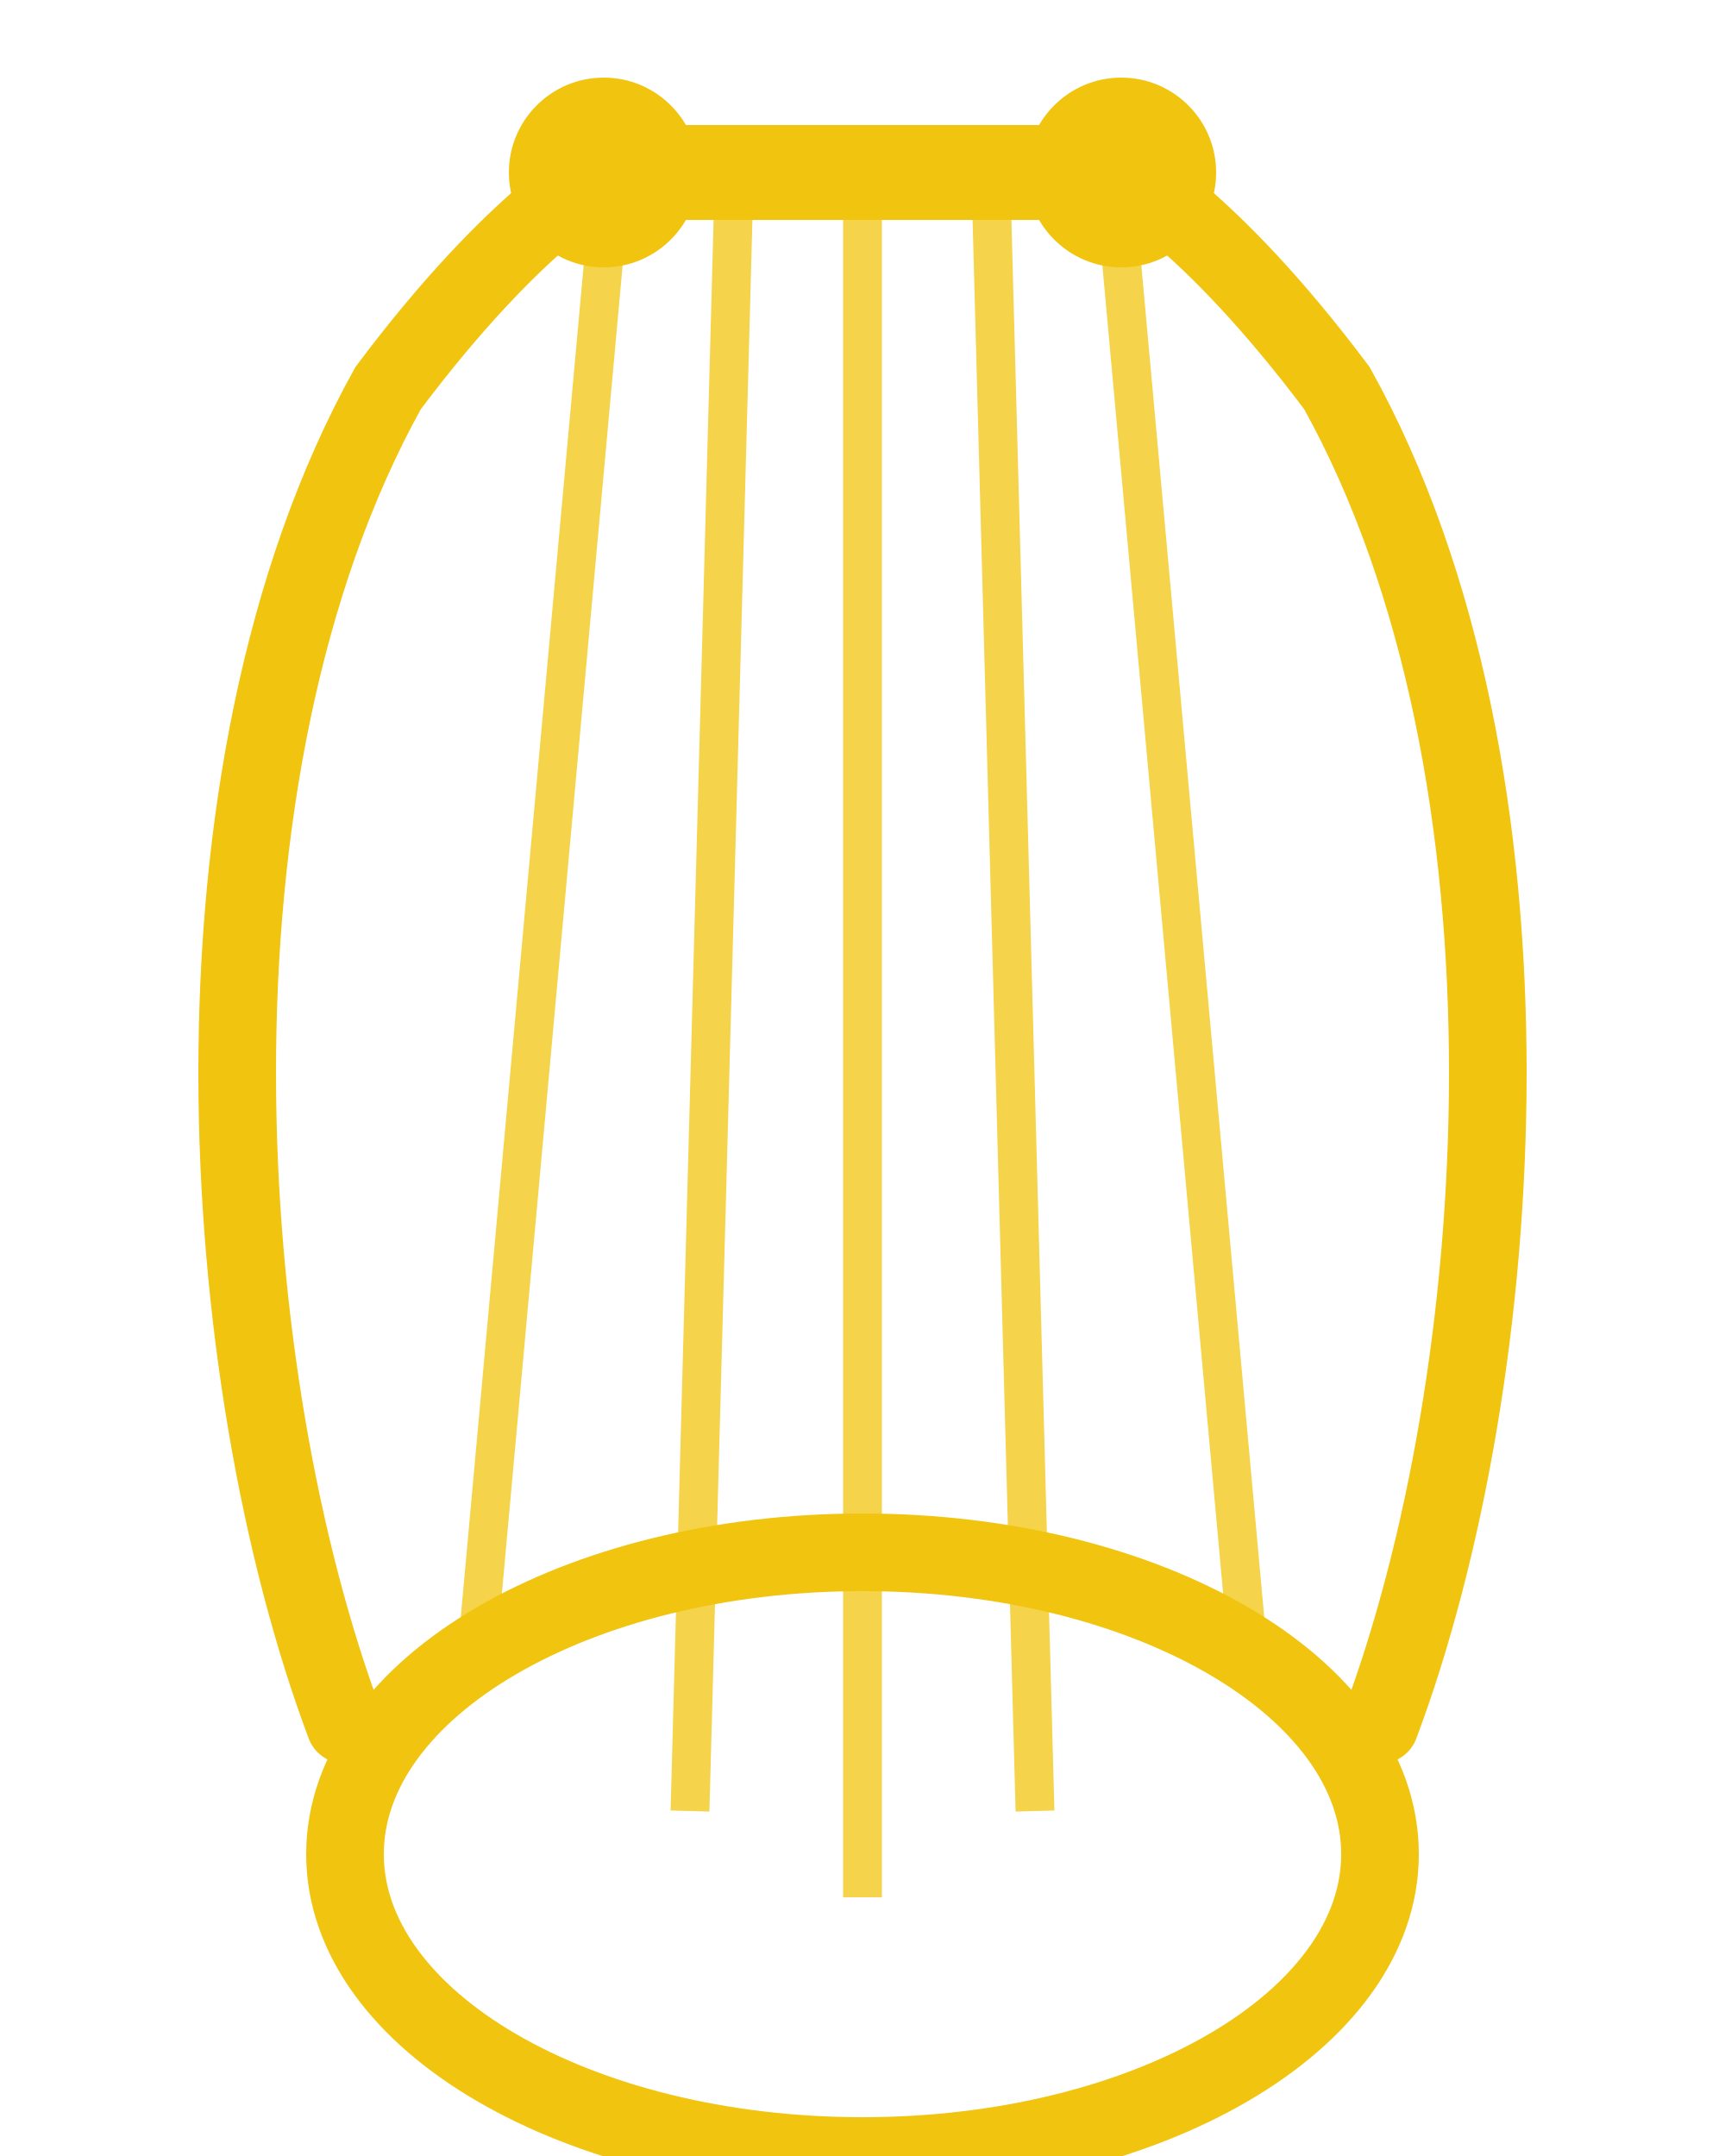
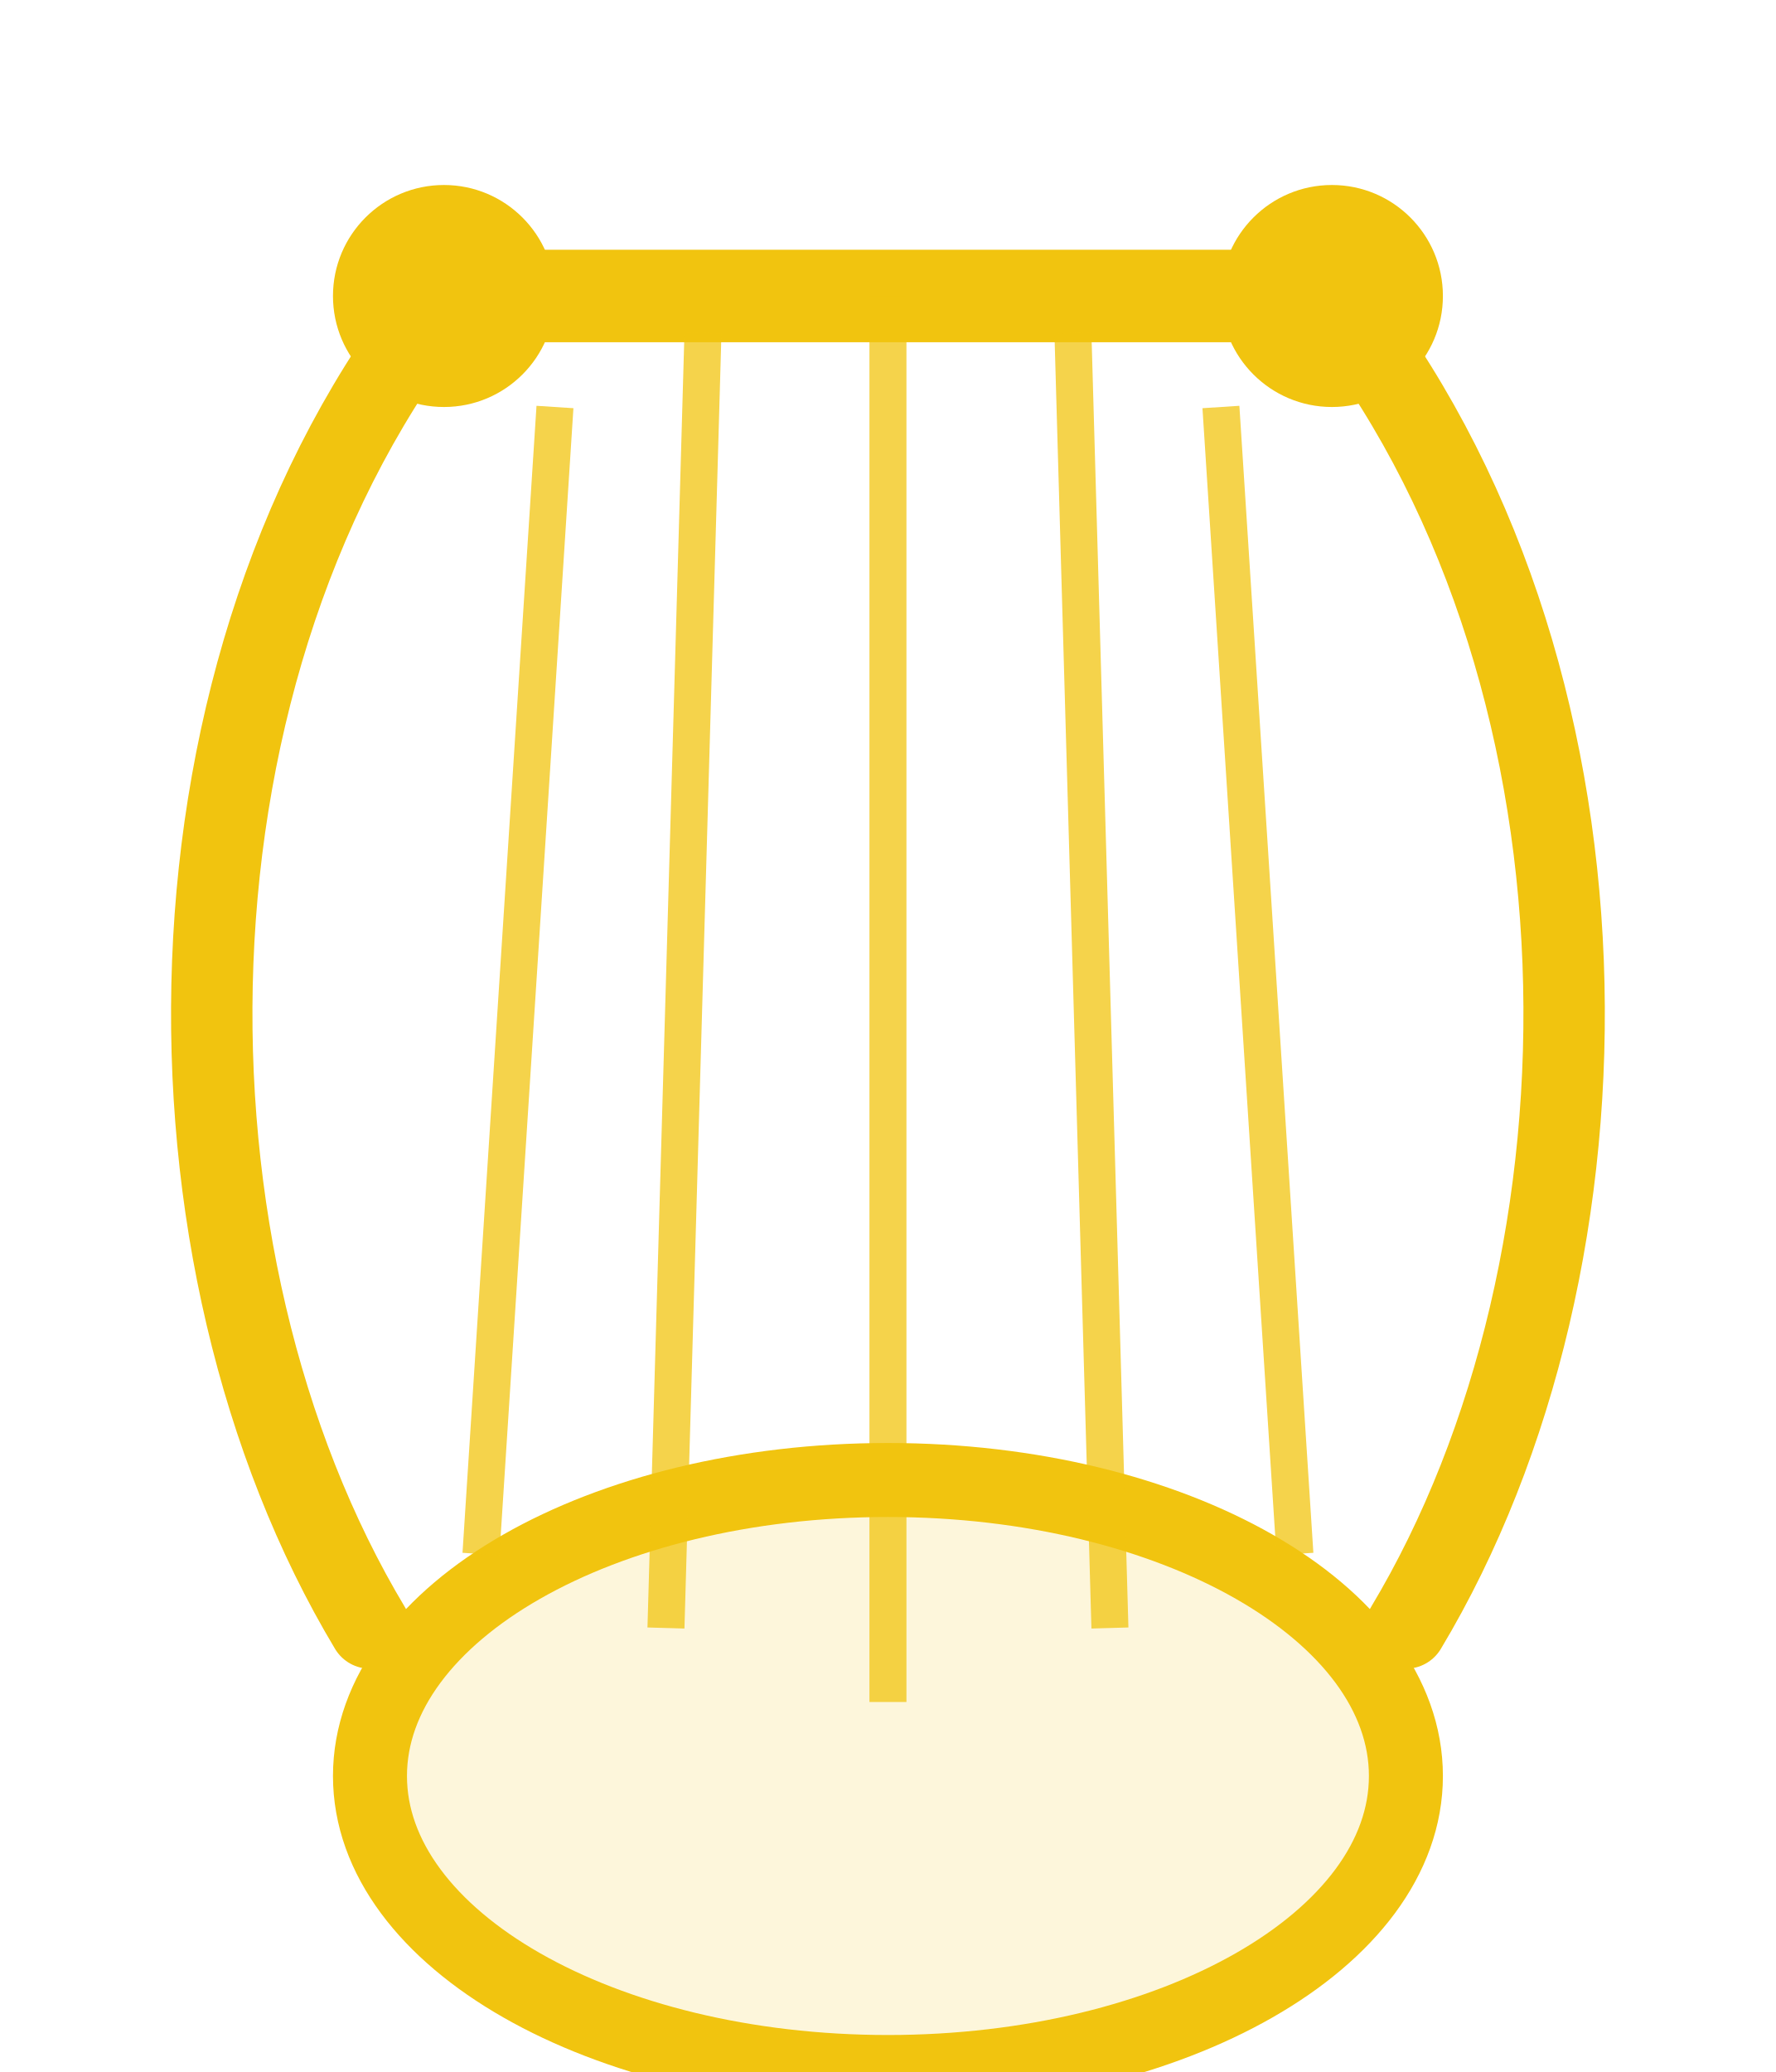
- <svg xmlns="http://www.w3.org/2000/svg" viewBox="0 0 40 50" fill="none">
-   <ellipse cx="20" cy="43" rx="12" ry="7" stroke="#f1c40f" stroke-width="1.8" />
-   <path d="M8 40 C5 32 4 18 9 9 C12 5 14 4 14 4" stroke="#f1c40f" stroke-width="1.8" stroke-linecap="round" />
-   <path d="M32 40 C35 32 36 18 31 9 C28 5 26 4 26 4" stroke="#f1c40f" stroke-width="1.8" stroke-linecap="round" />
-   <line x1="14" y1="4" x2="26" y2="4" stroke="#f1c40f" stroke-width="2.2" stroke-linecap="round" />
-   <circle cx="14" cy="4" r="2.2" fill="#f1c40f" />
-   <circle cx="26" cy="4" r="2.2" fill="#f1c40f" />
-   <line x1="14" y1="6" x2="11" y2="39" stroke="#f1c40f" stroke-width="0.9" stroke-opacity="0.75" />
-   <line x1="17" y1="5" x2="16" y2="42" stroke="#f1c40f" stroke-width="0.9" stroke-opacity="0.75" />
-   <line x1="20" y1="4.5" x2="20" y2="44" stroke="#f1c40f" stroke-width="0.9" stroke-opacity="0.75" />
-   <line x1="23" y1="5" x2="24" y2="42" stroke="#f1c40f" stroke-width="0.9" stroke-opacity="0.75" />
-   <line x1="26" y1="6" x2="29" y2="39" stroke="#f1c40f" stroke-width="0.9" stroke-opacity="0.75" />
+ <svg xmlns="http://www.w3.org/2000/svg" viewBox="0 0 48 56" fill="none">
+   <ellipse cx="24" cy="48" rx="14" ry="8" stroke="#f1c40f" stroke-width="2" fill="#f1c40f" fill-opacity="0.15" />
+   <path d="M10 44 C4 34 4 18 12 8" stroke="#f1c40f" stroke-width="2.2" stroke-linecap="round" />
+   <path d="M38 44 C44 34 44 18 36 8" stroke="#f1c40f" stroke-width="2.2" stroke-linecap="round" />
+   <line x1="12" y1="8" x2="36" y2="8" stroke="#f1c40f" stroke-width="2.5" stroke-linecap="round" />
+   <circle cx="12" cy="8" r="3" fill="#f1c40f" />
+   <circle cx="36" cy="8" r="3" fill="#f1c40f" />
+   <line x1="15" y1="11" x2="13" y2="42" stroke="#f1c40f" stroke-width="1" stroke-opacity="0.75" />
+   <line x1="19" y1="9" x2="18" y2="44" stroke="#f1c40f" stroke-width="1" stroke-opacity="0.75" />
+   <line x1="24" y1="8" x2="24" y2="46" stroke="#f1c40f" stroke-width="1" stroke-opacity="0.75" />
+   <line x1="29" y1="9" x2="30" y2="44" stroke="#f1c40f" stroke-width="1" stroke-opacity="0.75" />
+   <line x1="33" y1="11" x2="35" y2="42" stroke="#f1c40f" stroke-width="1" stroke-opacity="0.75" />
</svg>
